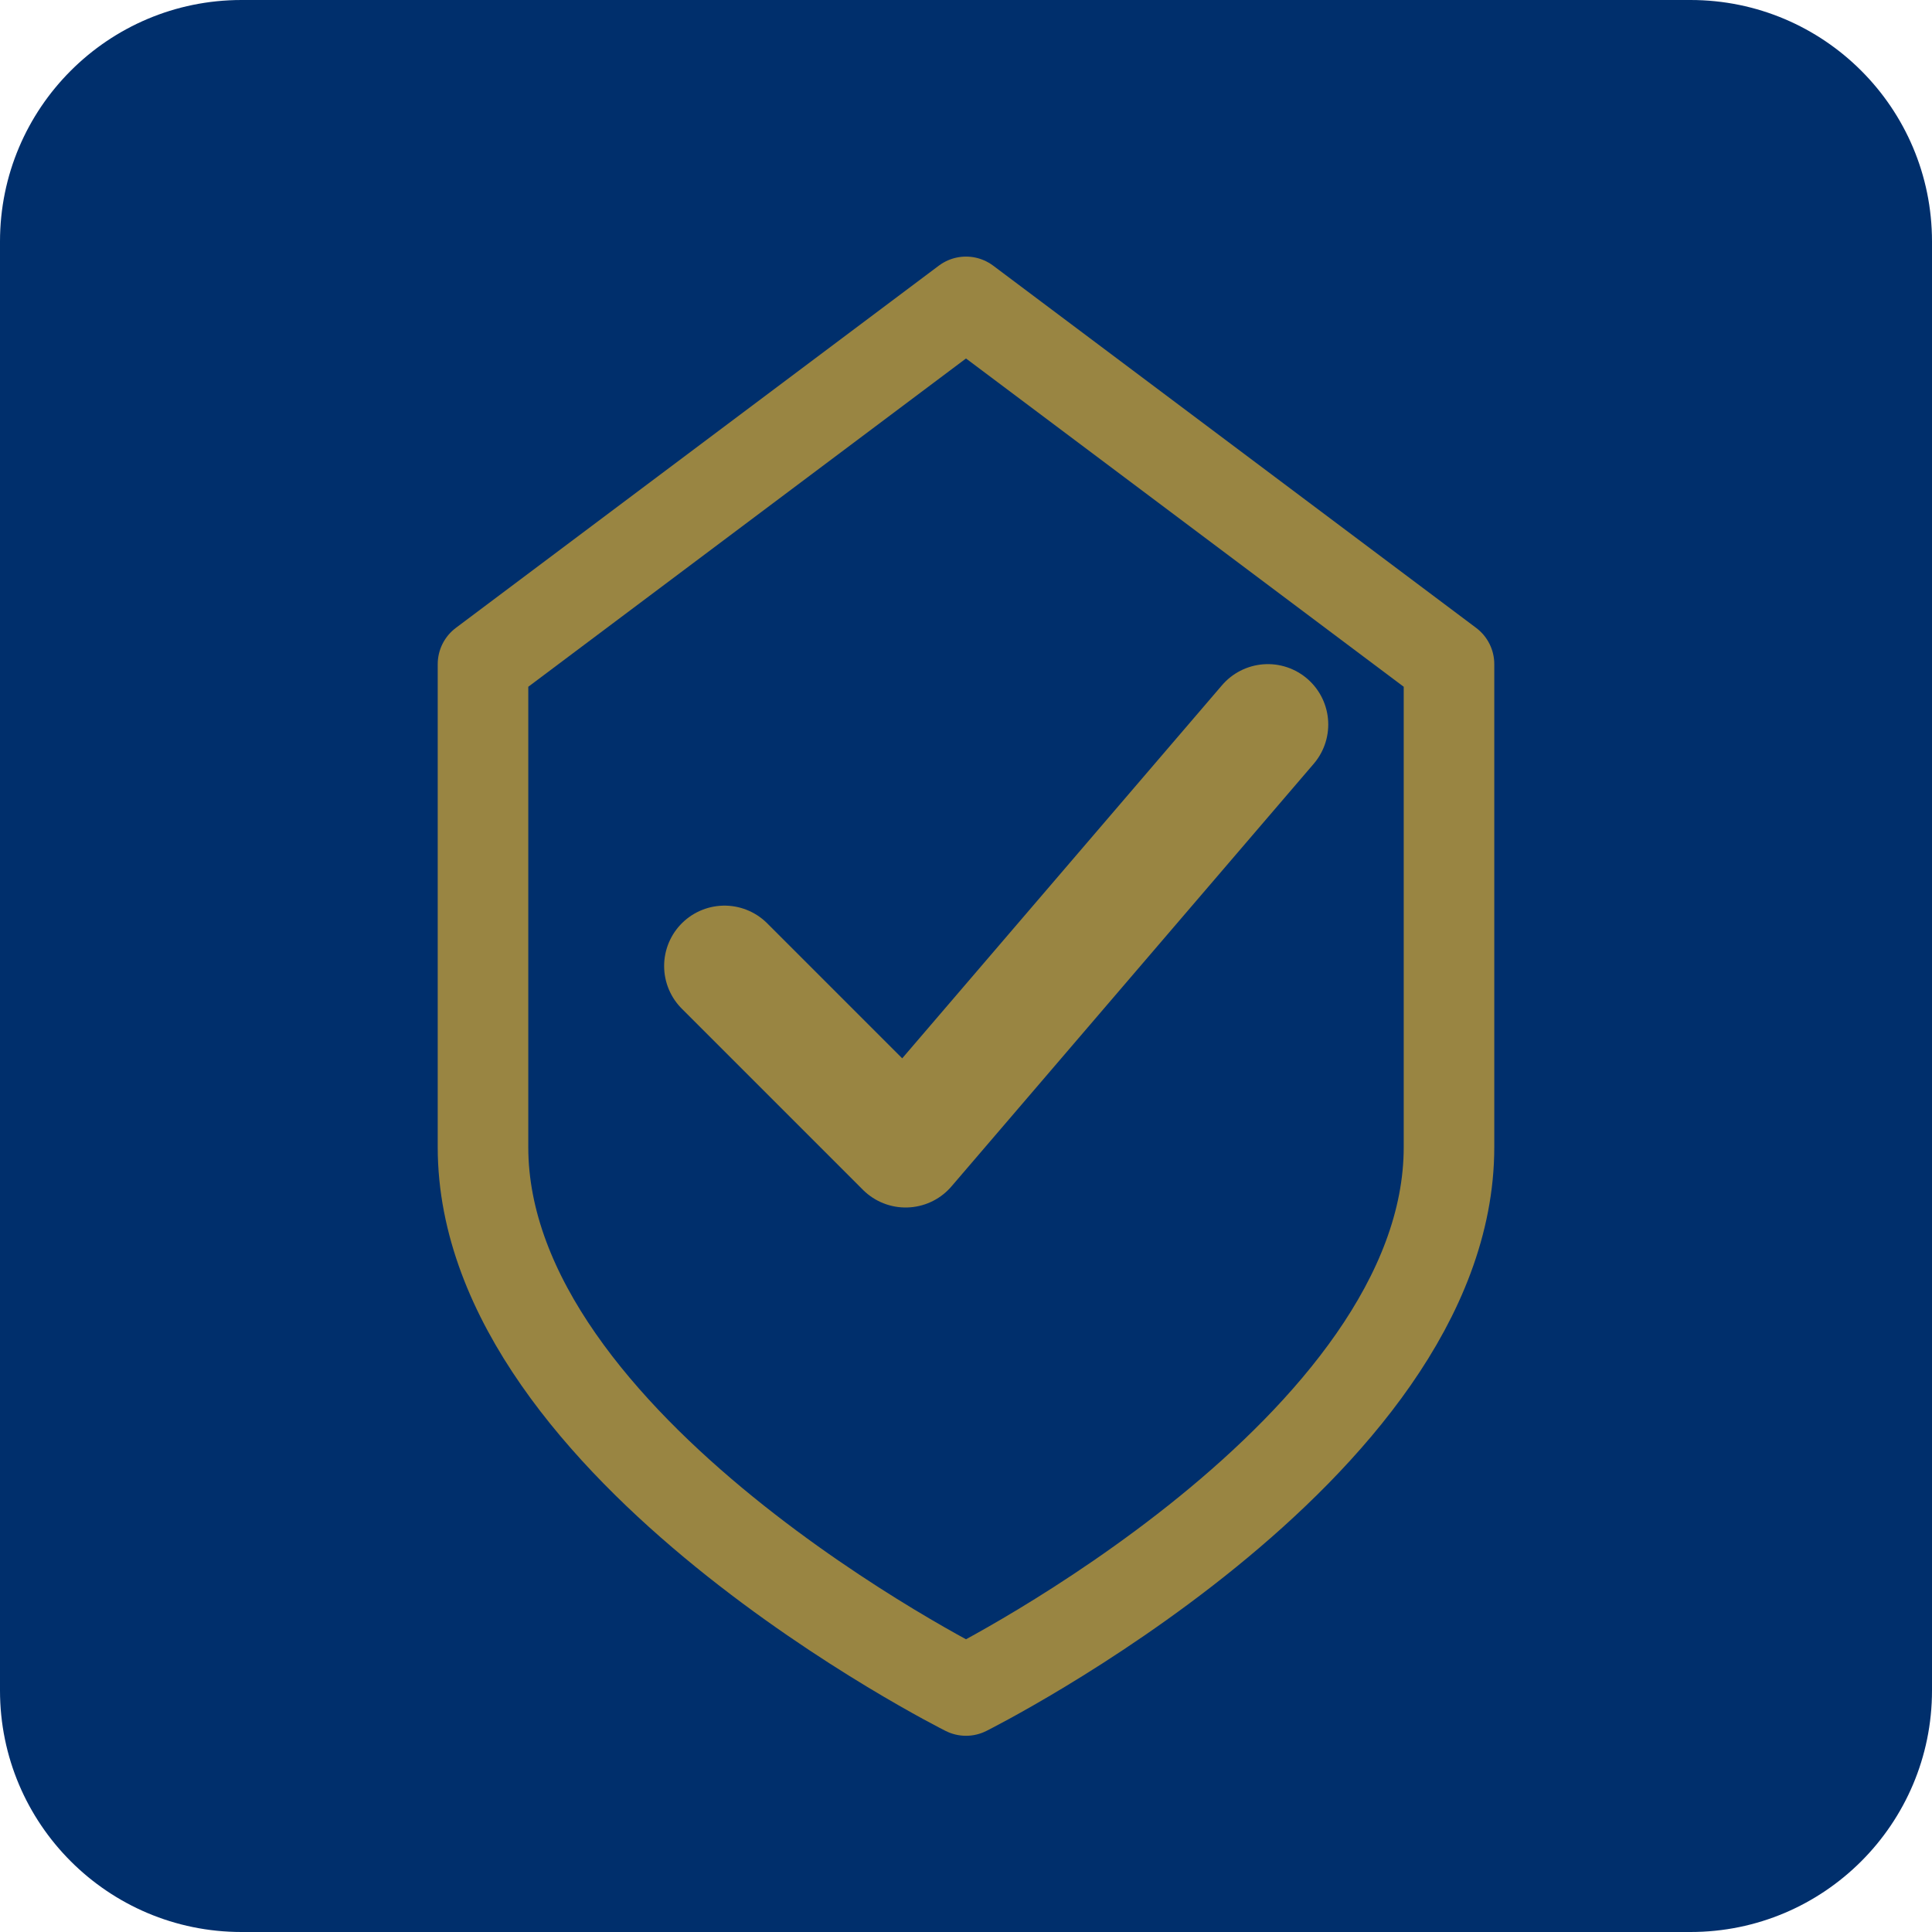
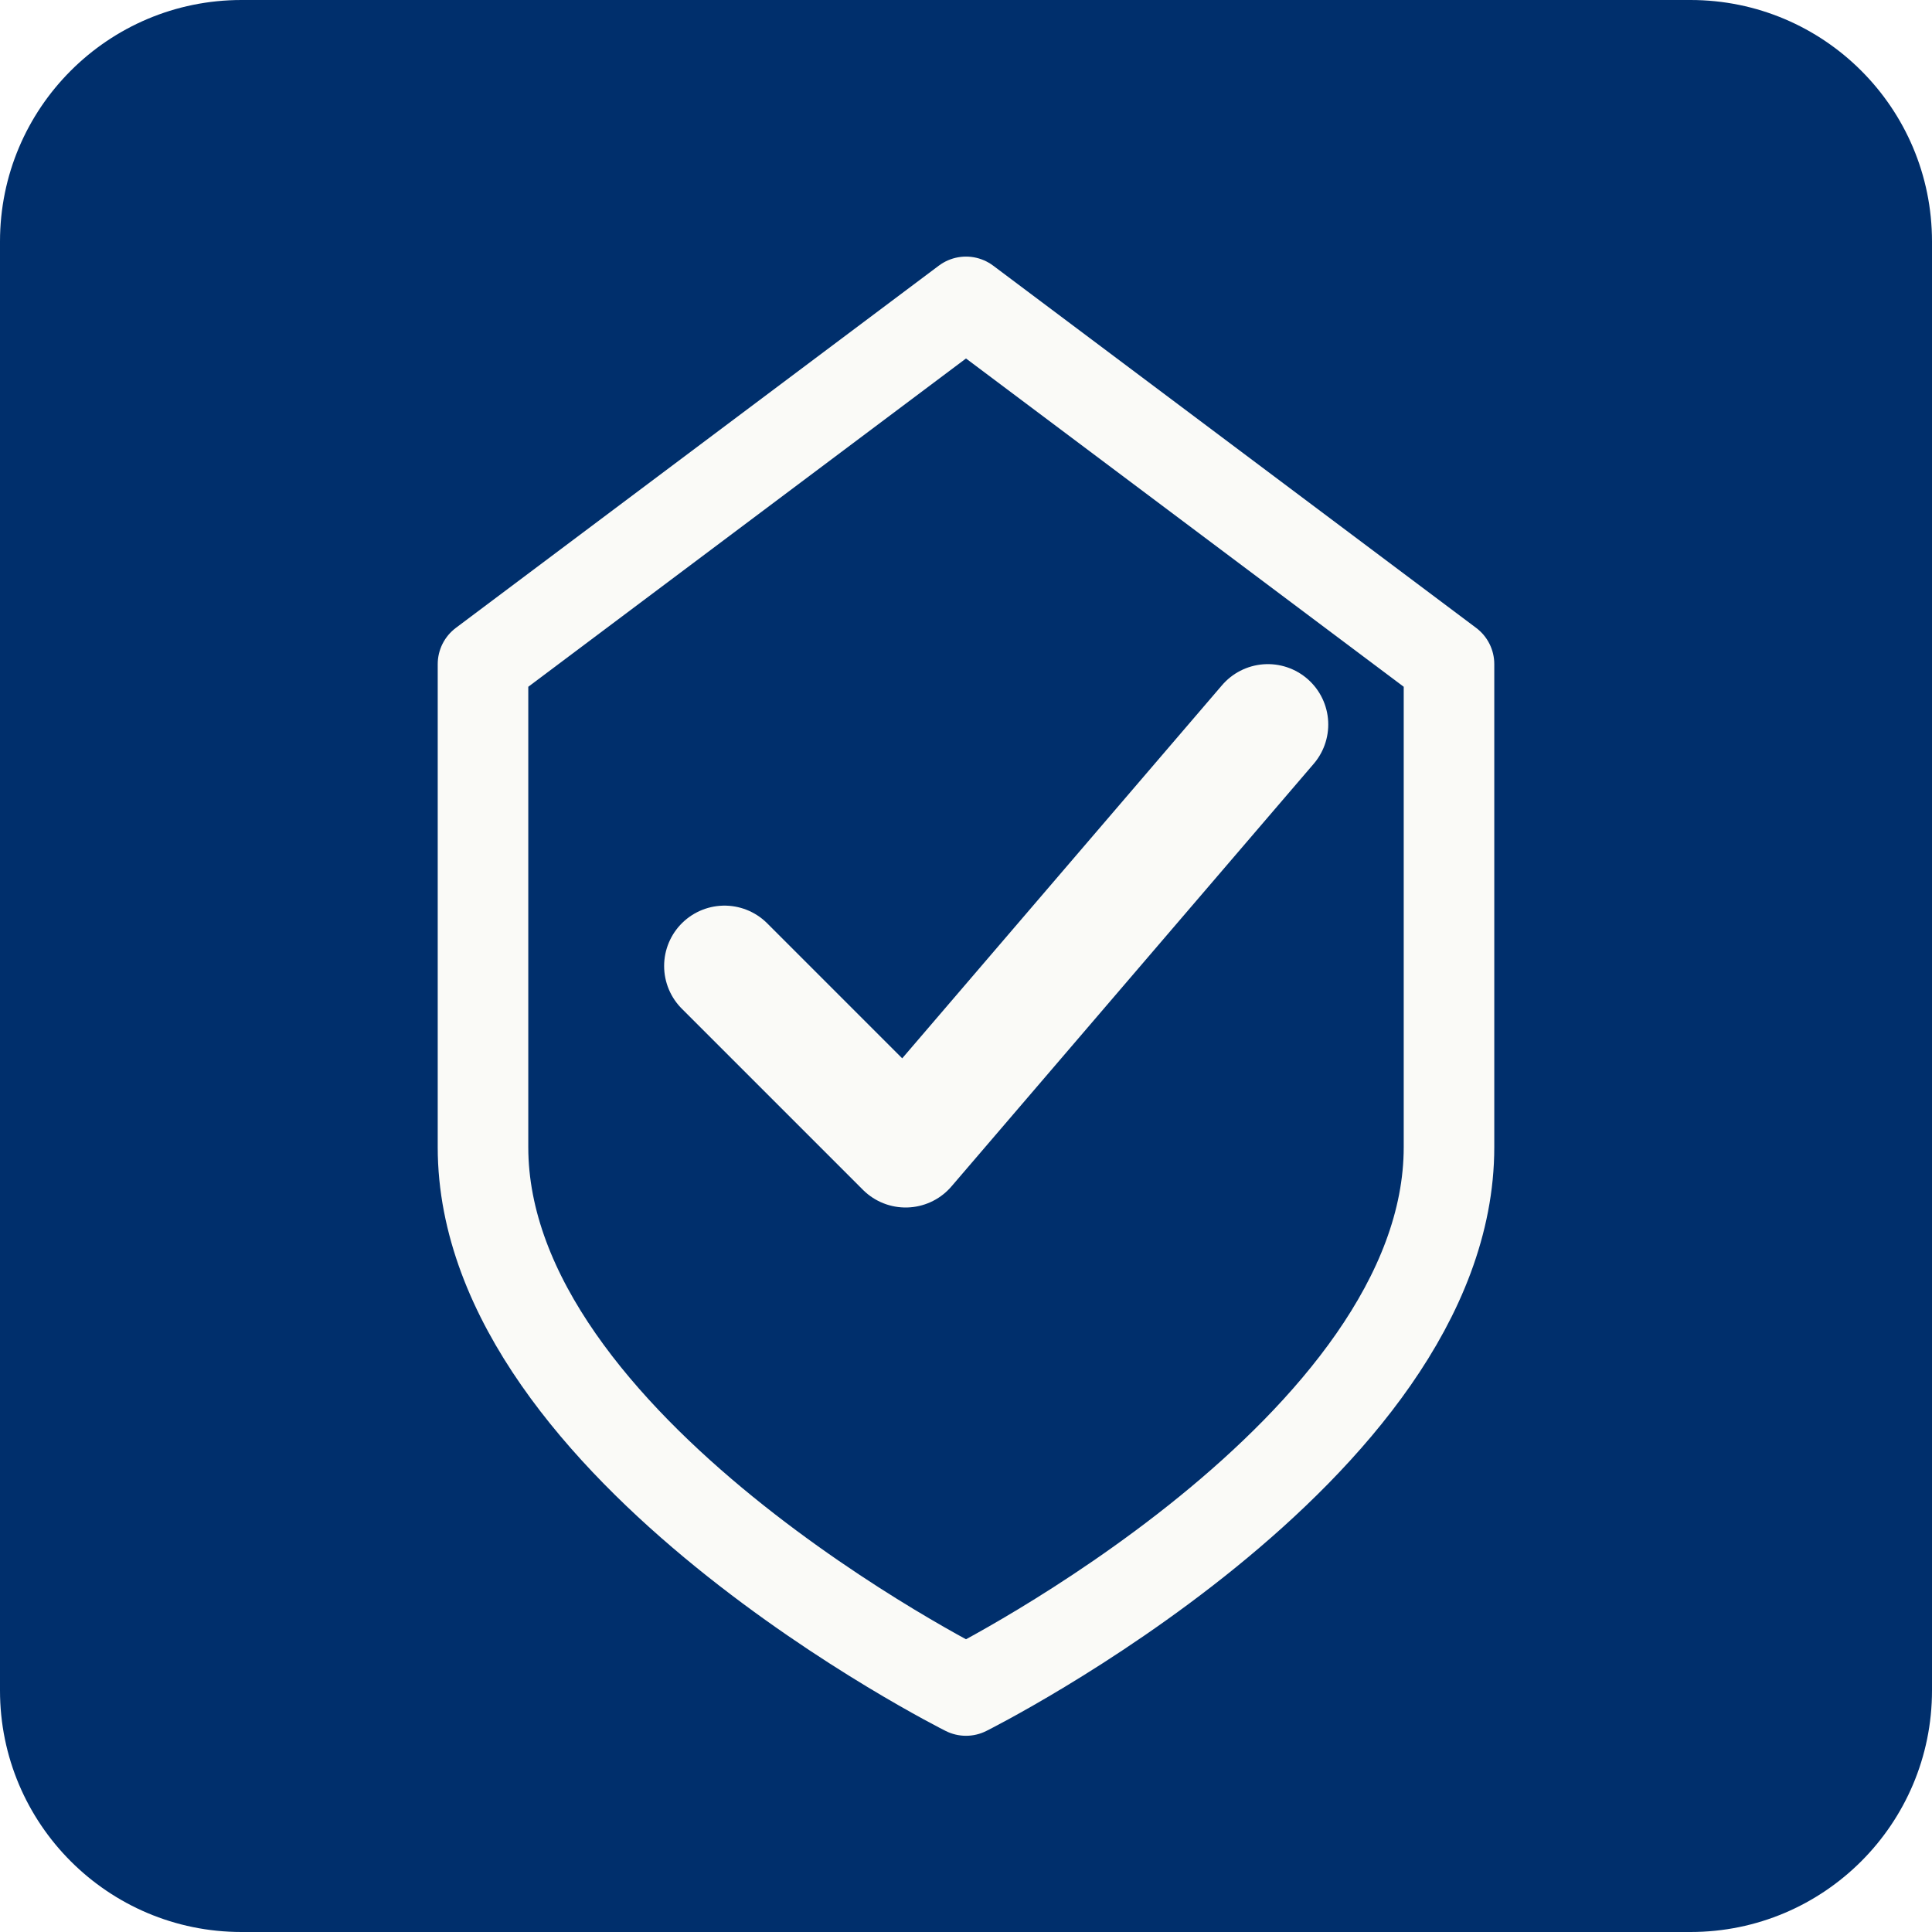
<svg xmlns="http://www.w3.org/2000/svg" viewBox="0 0 64 64">
  <rect width="64" height="64" rx="8" fill="#002F6C" />
-   <path d="M32 10 L48 22 L48 38 C48 48 32 56 32 56 C32 56 16 48 16 38 L16 22 Z" fill="none" stroke="#998542" stroke-width="3" stroke-linejoin="round" />
-   <path d="M24 32 L30 38 L42 24" fill="none" stroke="#998542" stroke-width="4" stroke-linecap="round" stroke-linejoin="round" />
+   <path d="M32 10 L48 22 L48 38 C48 48 32 56 32 56 C32 56 16 48 16 38 L16 22 Z" fill="none" stroke="#FAFAF7" stroke-width="3" stroke-linejoin="round" />
+   <path d="M24 32 L30 38 L42 24" fill="none" stroke="#FAFAF7" stroke-width="4" stroke-linecap="round" stroke-linejoin="round" />
</svg>
